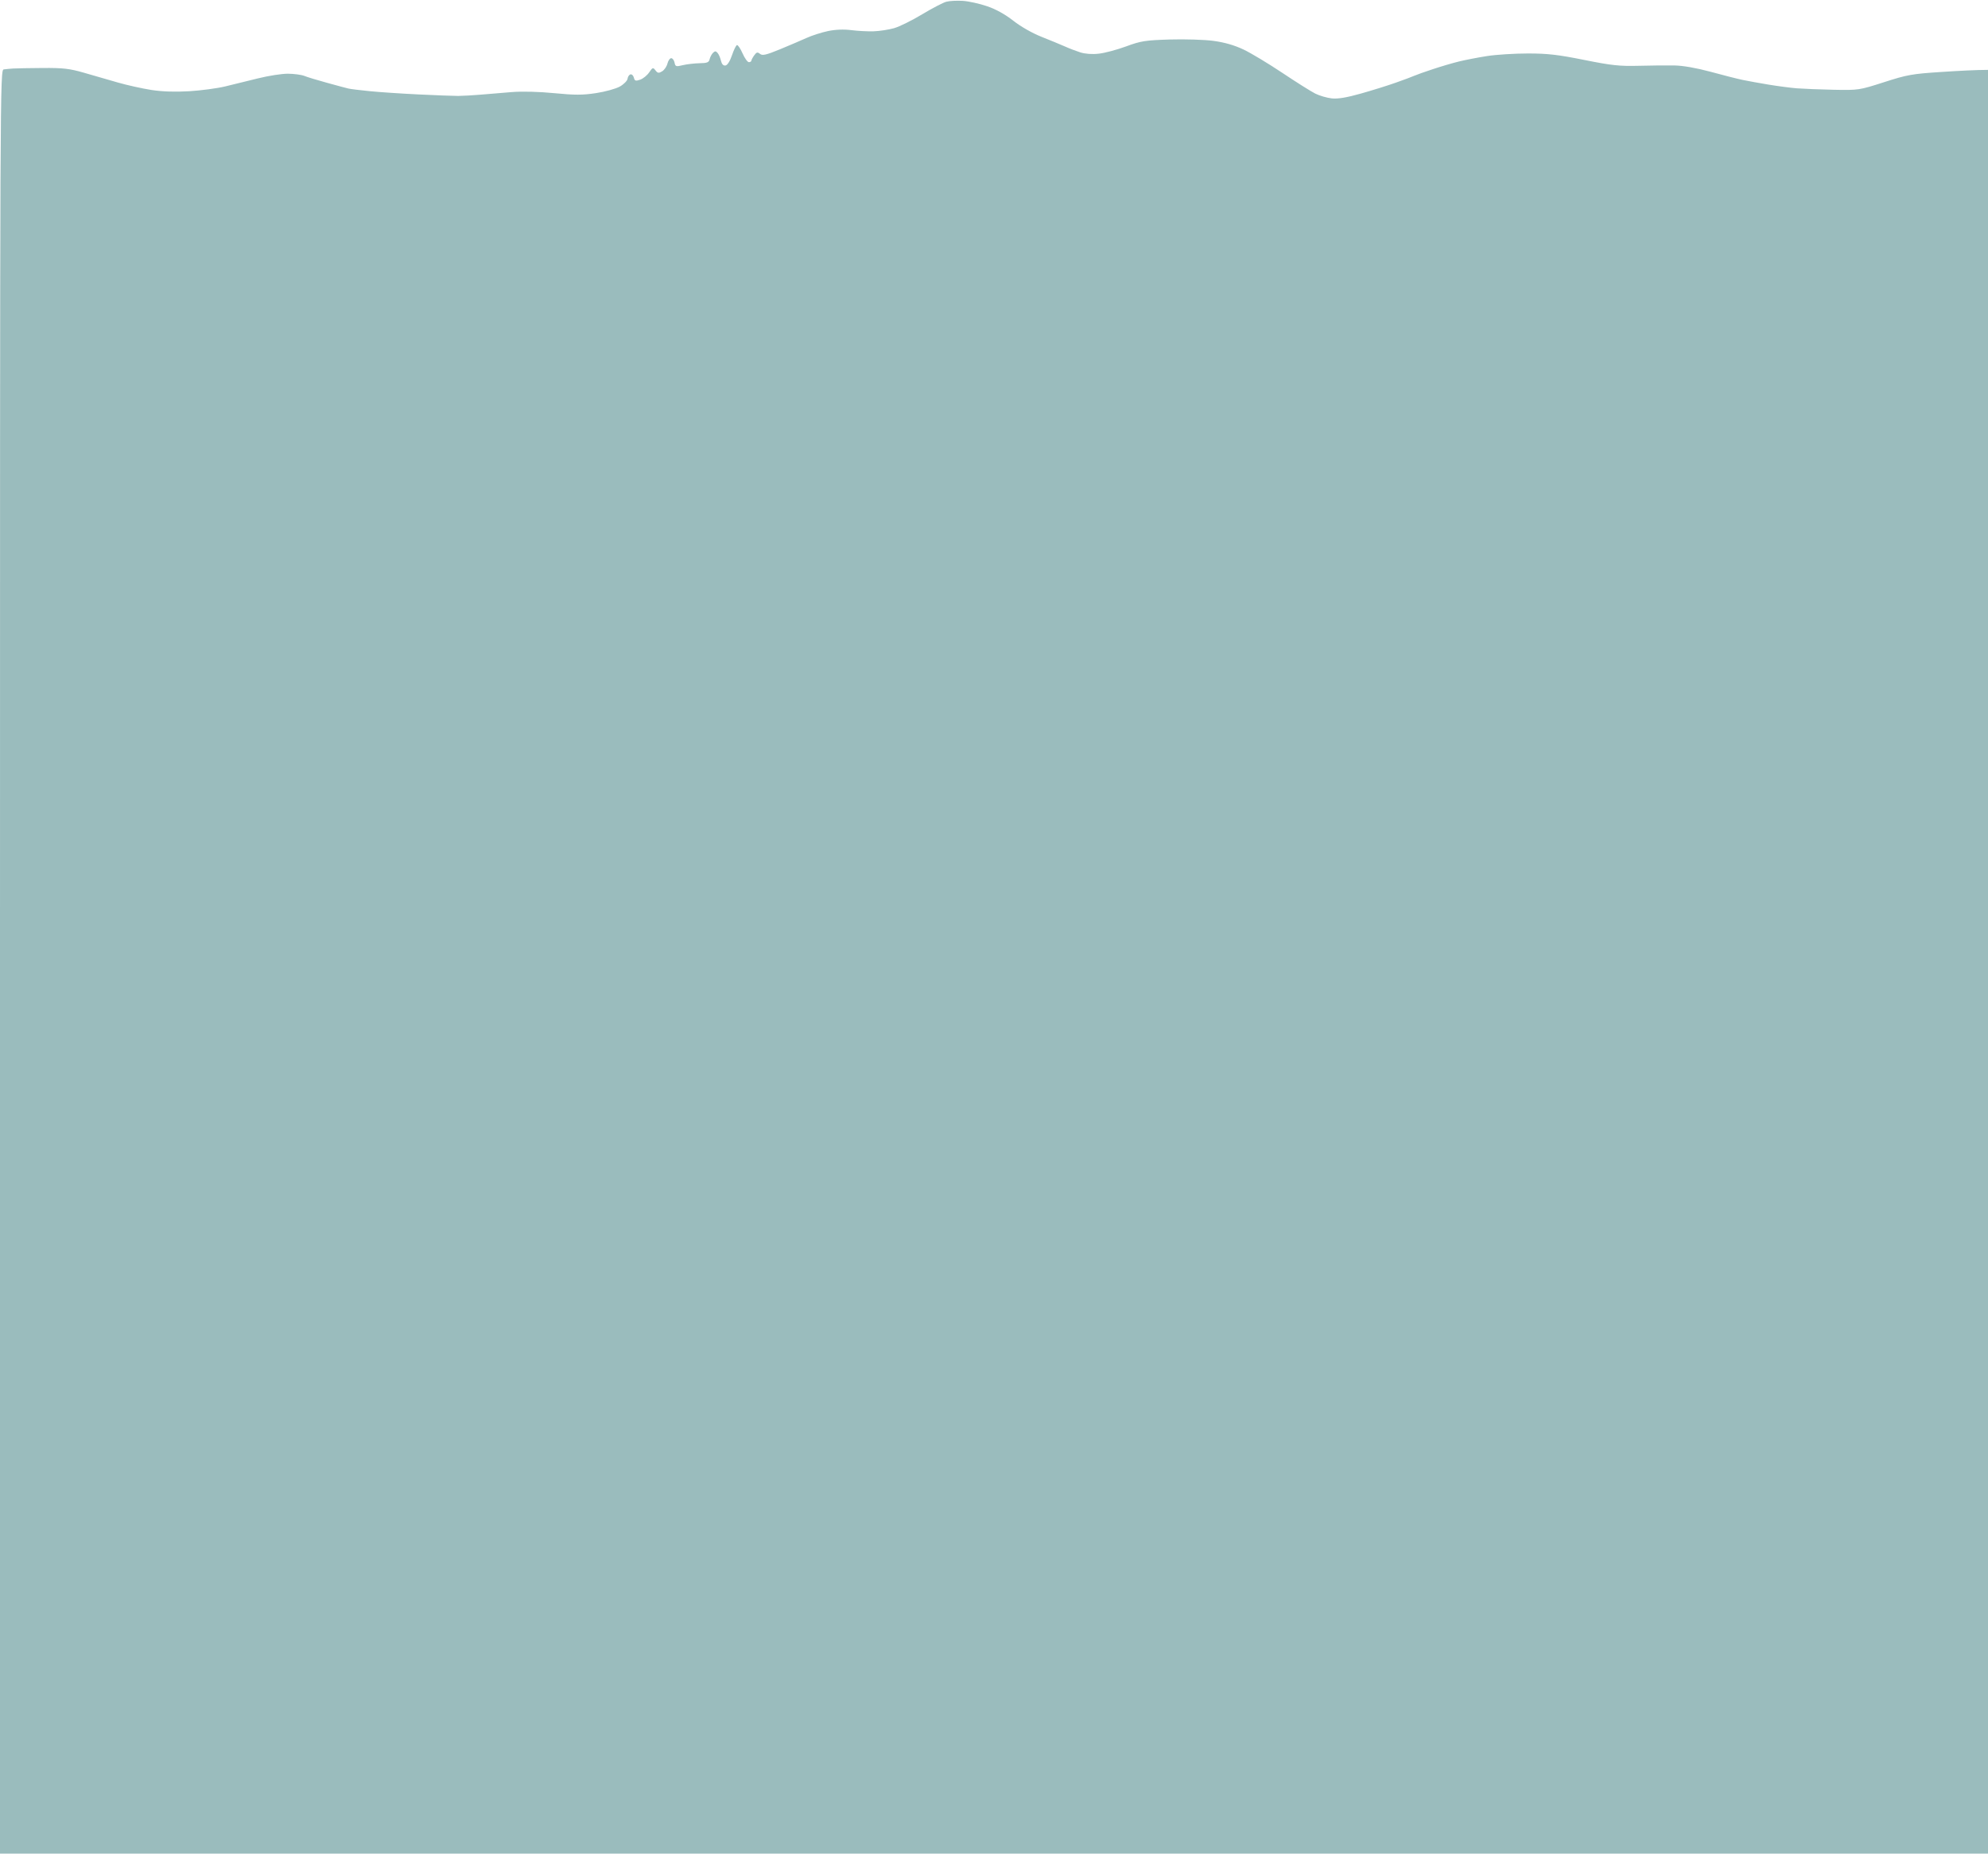
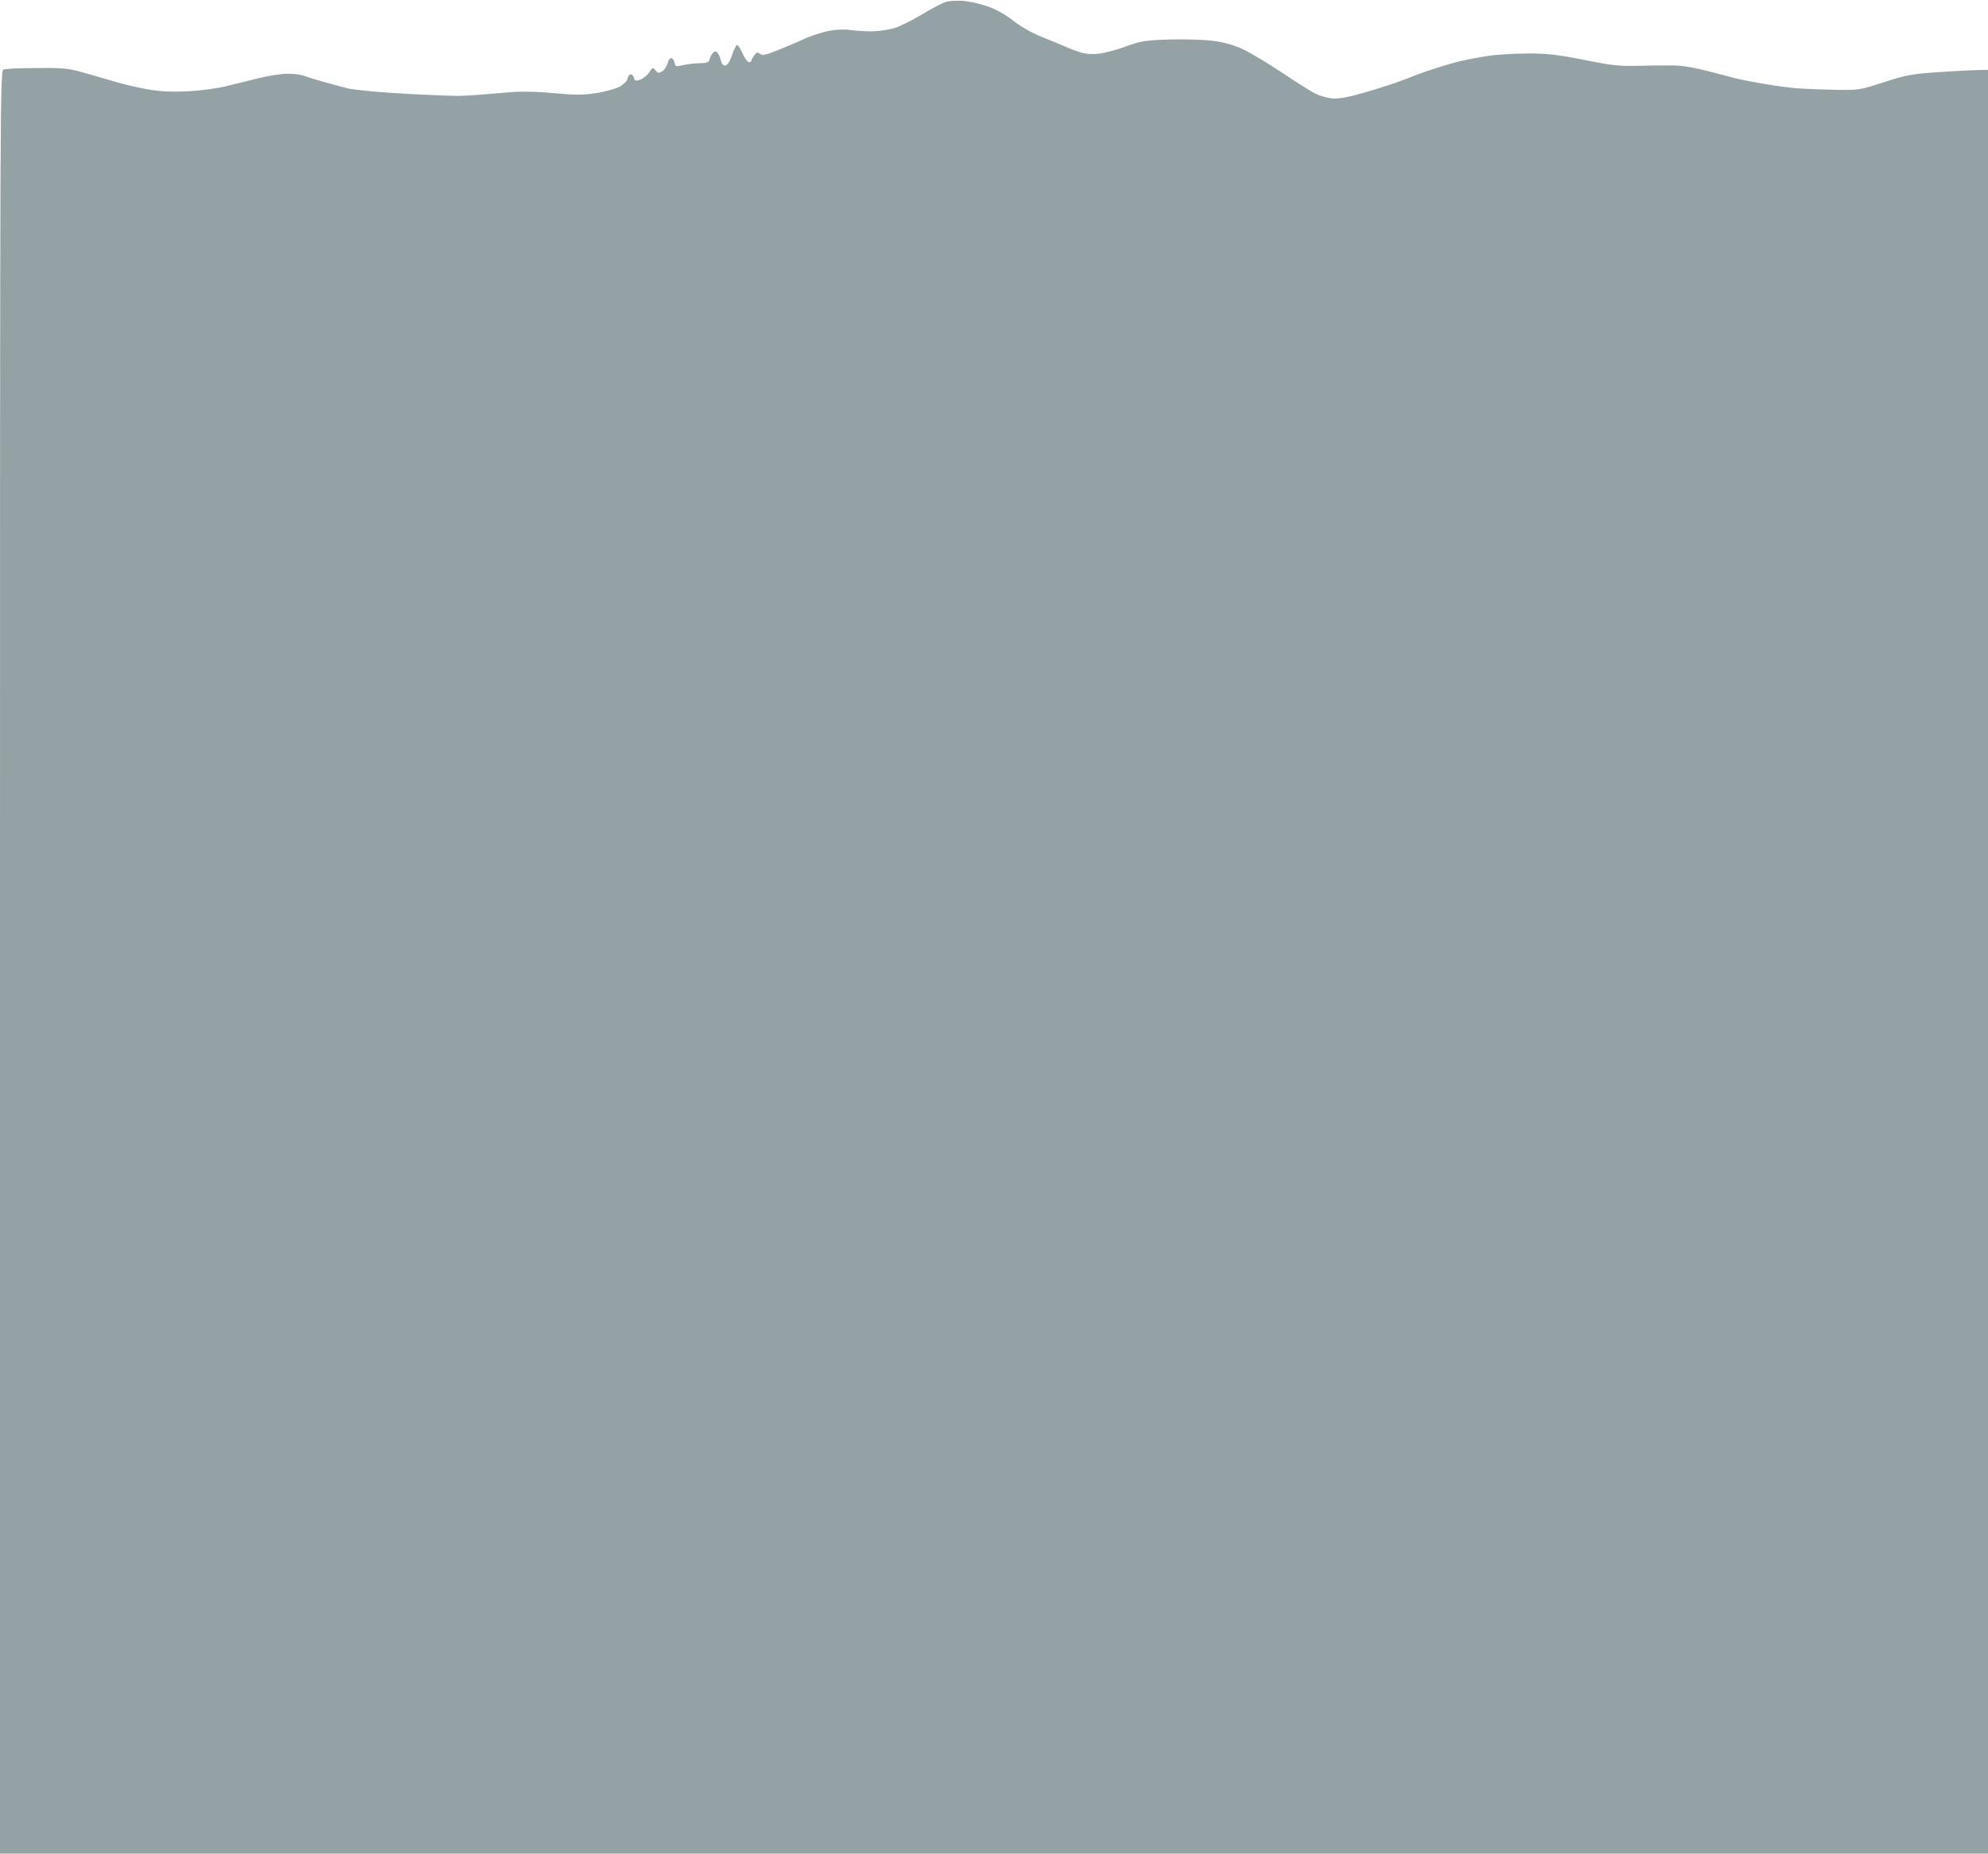
<svg xmlns="http://www.w3.org/2000/svg" version="1.2" viewBox="0 0 4096 3820" width="100%" height="100%">
  <style>
- 		.s0 { fill: #9abcbd } 
+ 		.s0 { fill: #94a2a5 } 
	</style>
  <path id="Path 0" class="s0" d="m1950 3.5c-6.6 1.7-29.1 13.4-50 26-20.9 12.6-47 25.5-58 28.6-11 3.1-29.9 6-42 6.4-12.1 0.4-32.8-0.7-46-2.4-15.5-2-32.5-1.3-48 1.9-13.2 2.8-33 9.1-44 14.1-11 5-35.8 15.6-55 23.5-28.8 11.8-36.1 13.5-41.1 9.4-5.1-4.1-7.2-3.6-11.9 3-3.2 4.4-5.8 9.3-5.9 11 0 1.6-2.3 3.1-5.1 3.1-2.7 0.1-8.6-8-13-18-4.4-10-9.6-17.7-11.6-17.2-2 0.6-6.6 10.1-10.3 21.1-4.1 12.1-9.4 20.4-13.4 21-4.4 0.7-7.6-2.8-9.3-10-1.4-6.1-4.5-13.3-7-16-3.5-4.1-5.4-4.1-9.5 0-2.7 2.7-5.8 8.6-6.8 13-1.4 6.6-5.2 8.1-20.9 8.3-10.6 0.2-26 2-34.4 4-13.9 3.4-15.3 3-17-5.3-1-5-4-9-6.8-9.1-2.8 0-6.2 4.9-7.8 11-1.5 6.1-6.4 13.3-11 16.1-6.9 4.2-9.1 3.9-13.7-2-5-6.5-5.9-6.2-13 4.2-4.1 6.1-12.5 12.9-18.5 15-9.4 3.2-11.3 2.6-13-4.2-1.1-4.4-4.3-7.4-7-6.7-2.8 0.7-5.5 4.8-6 9-0.6 4.2-7.8 11.5-16 16.1-8.3 4.6-30.3 10.7-49 13.5-27.6 4.2-43.8 4.2-86 0.1-31.6-3.1-66.1-4-88-2.2-19.8 1.6-48.6 4-64 5.3-15.4 1.3-36.1 2.5-46 2.6-9.9 0-46.8-1.4-82-3.1-35.2-1.7-80.2-4.7-100-6.7-19.8-1.9-39.6-4.4-44-5.4-4.4-1-24.2-6.3-44-11.8-19.8-5.4-41-11.8-47-14.3-6.1-2.4-21.4-4.4-34-4.5-12.7 0-40.1 4.3-61 9.5-20.9 5.2-51.5 12.8-68 16.7-16.5 4-49.8 8.4-74 9.9-29.3 1.7-55.4 0.9-78-2.6-18.7-2.9-49.8-9.8-69-15.3-19.3-5.6-50.8-14.6-70-20.2-29.5-8.5-42.8-10.1-85-9.8-27.5 0.2-55 0.7-61 1.1-6.1 0.4-14.6 1.2-19 1.8-8 1-8 4-8 1839v1838h4096v-3676c-23.3 0-59.7 1.9-96 4.3-60.3 3.9-70.5 5.7-118 21-51.4 16.5-52.6 16.7-104 15.7-28.6-0.6-62.8-2-76-3-13.2-1.1-39.3-4.5-58-7.6-18.7-3.1-43-7.5-54-9.8-11-2.3-40.7-9.9-66-16.8-29-7.8-56.4-12.6-74-12.9-15.4-0.3-48.7 0-74 0.7-39.2 1-55.8-0.8-112-12.1-53.8-10.8-75.3-13.3-116-13.3-27.5 0-65.3 2.4-84 5.3-18.7 2.9-44.8 8-58 11.2-13.2 3.2-37.5 10.4-54 15.9-16.5 5.4-33.6 11.5-38 13.5-4.4 2-21.5 8.4-38 14.2-16.5 5.9-48.9 16-72 22.5-29.4 8.3-47.4 11.3-60 10-9.9-1.1-25.2-5.5-34-9.9-8.8-4.4-39.4-23.7-68-42.8-28.6-19.1-64.6-40.8-80-48.1-18.9-8.9-39-14.7-62-17.8-18.7-2.5-59.2-3.7-90-2.8-50.4 1.6-59.4 3-90 14.3-18.7 6.9-43.9 13.6-56 14.9-13.6 1.6-28.1 0.5-38-2.6-8.8-2.8-23.2-8.3-32-12.3-8.8-3.9-30.4-12.8-48-19.8-18.8-7.4-42.7-21-58-33-16.7-13.1-36-23.9-54-30-15.4-5.3-37.9-10.3-50-11.1-12.1-0.8-27.4 0-34 1.7z" />
</svg>
